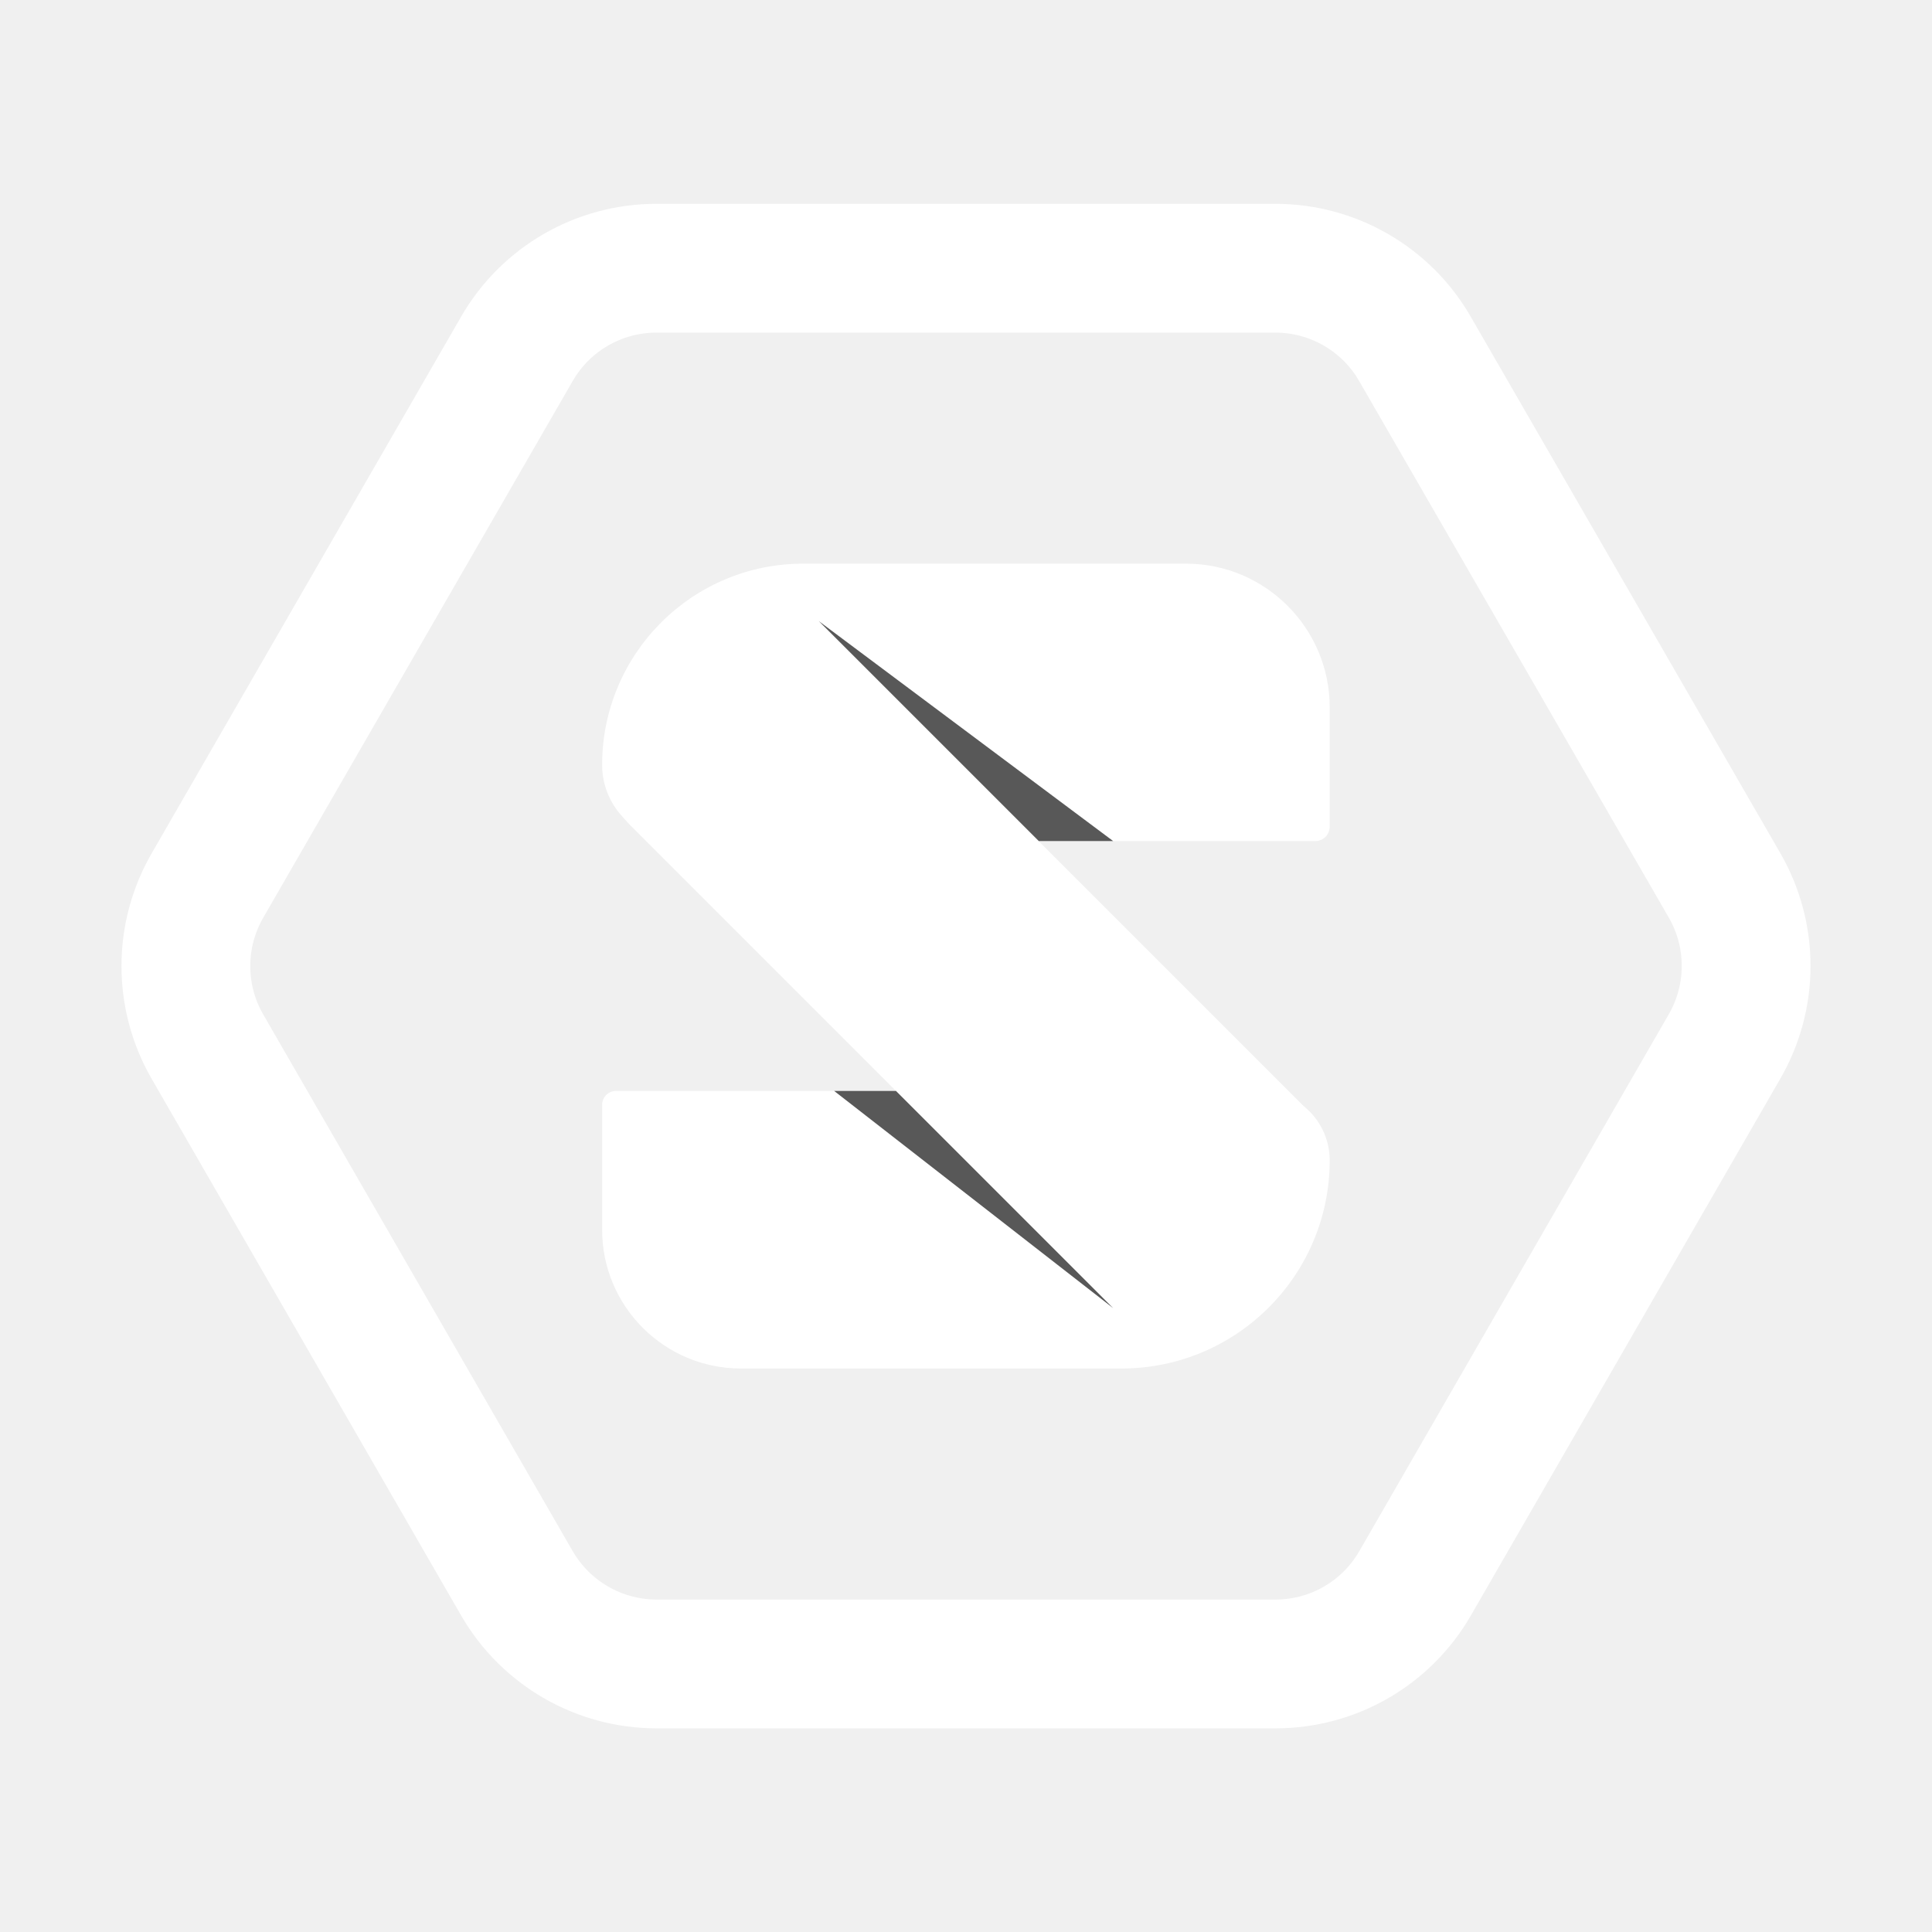
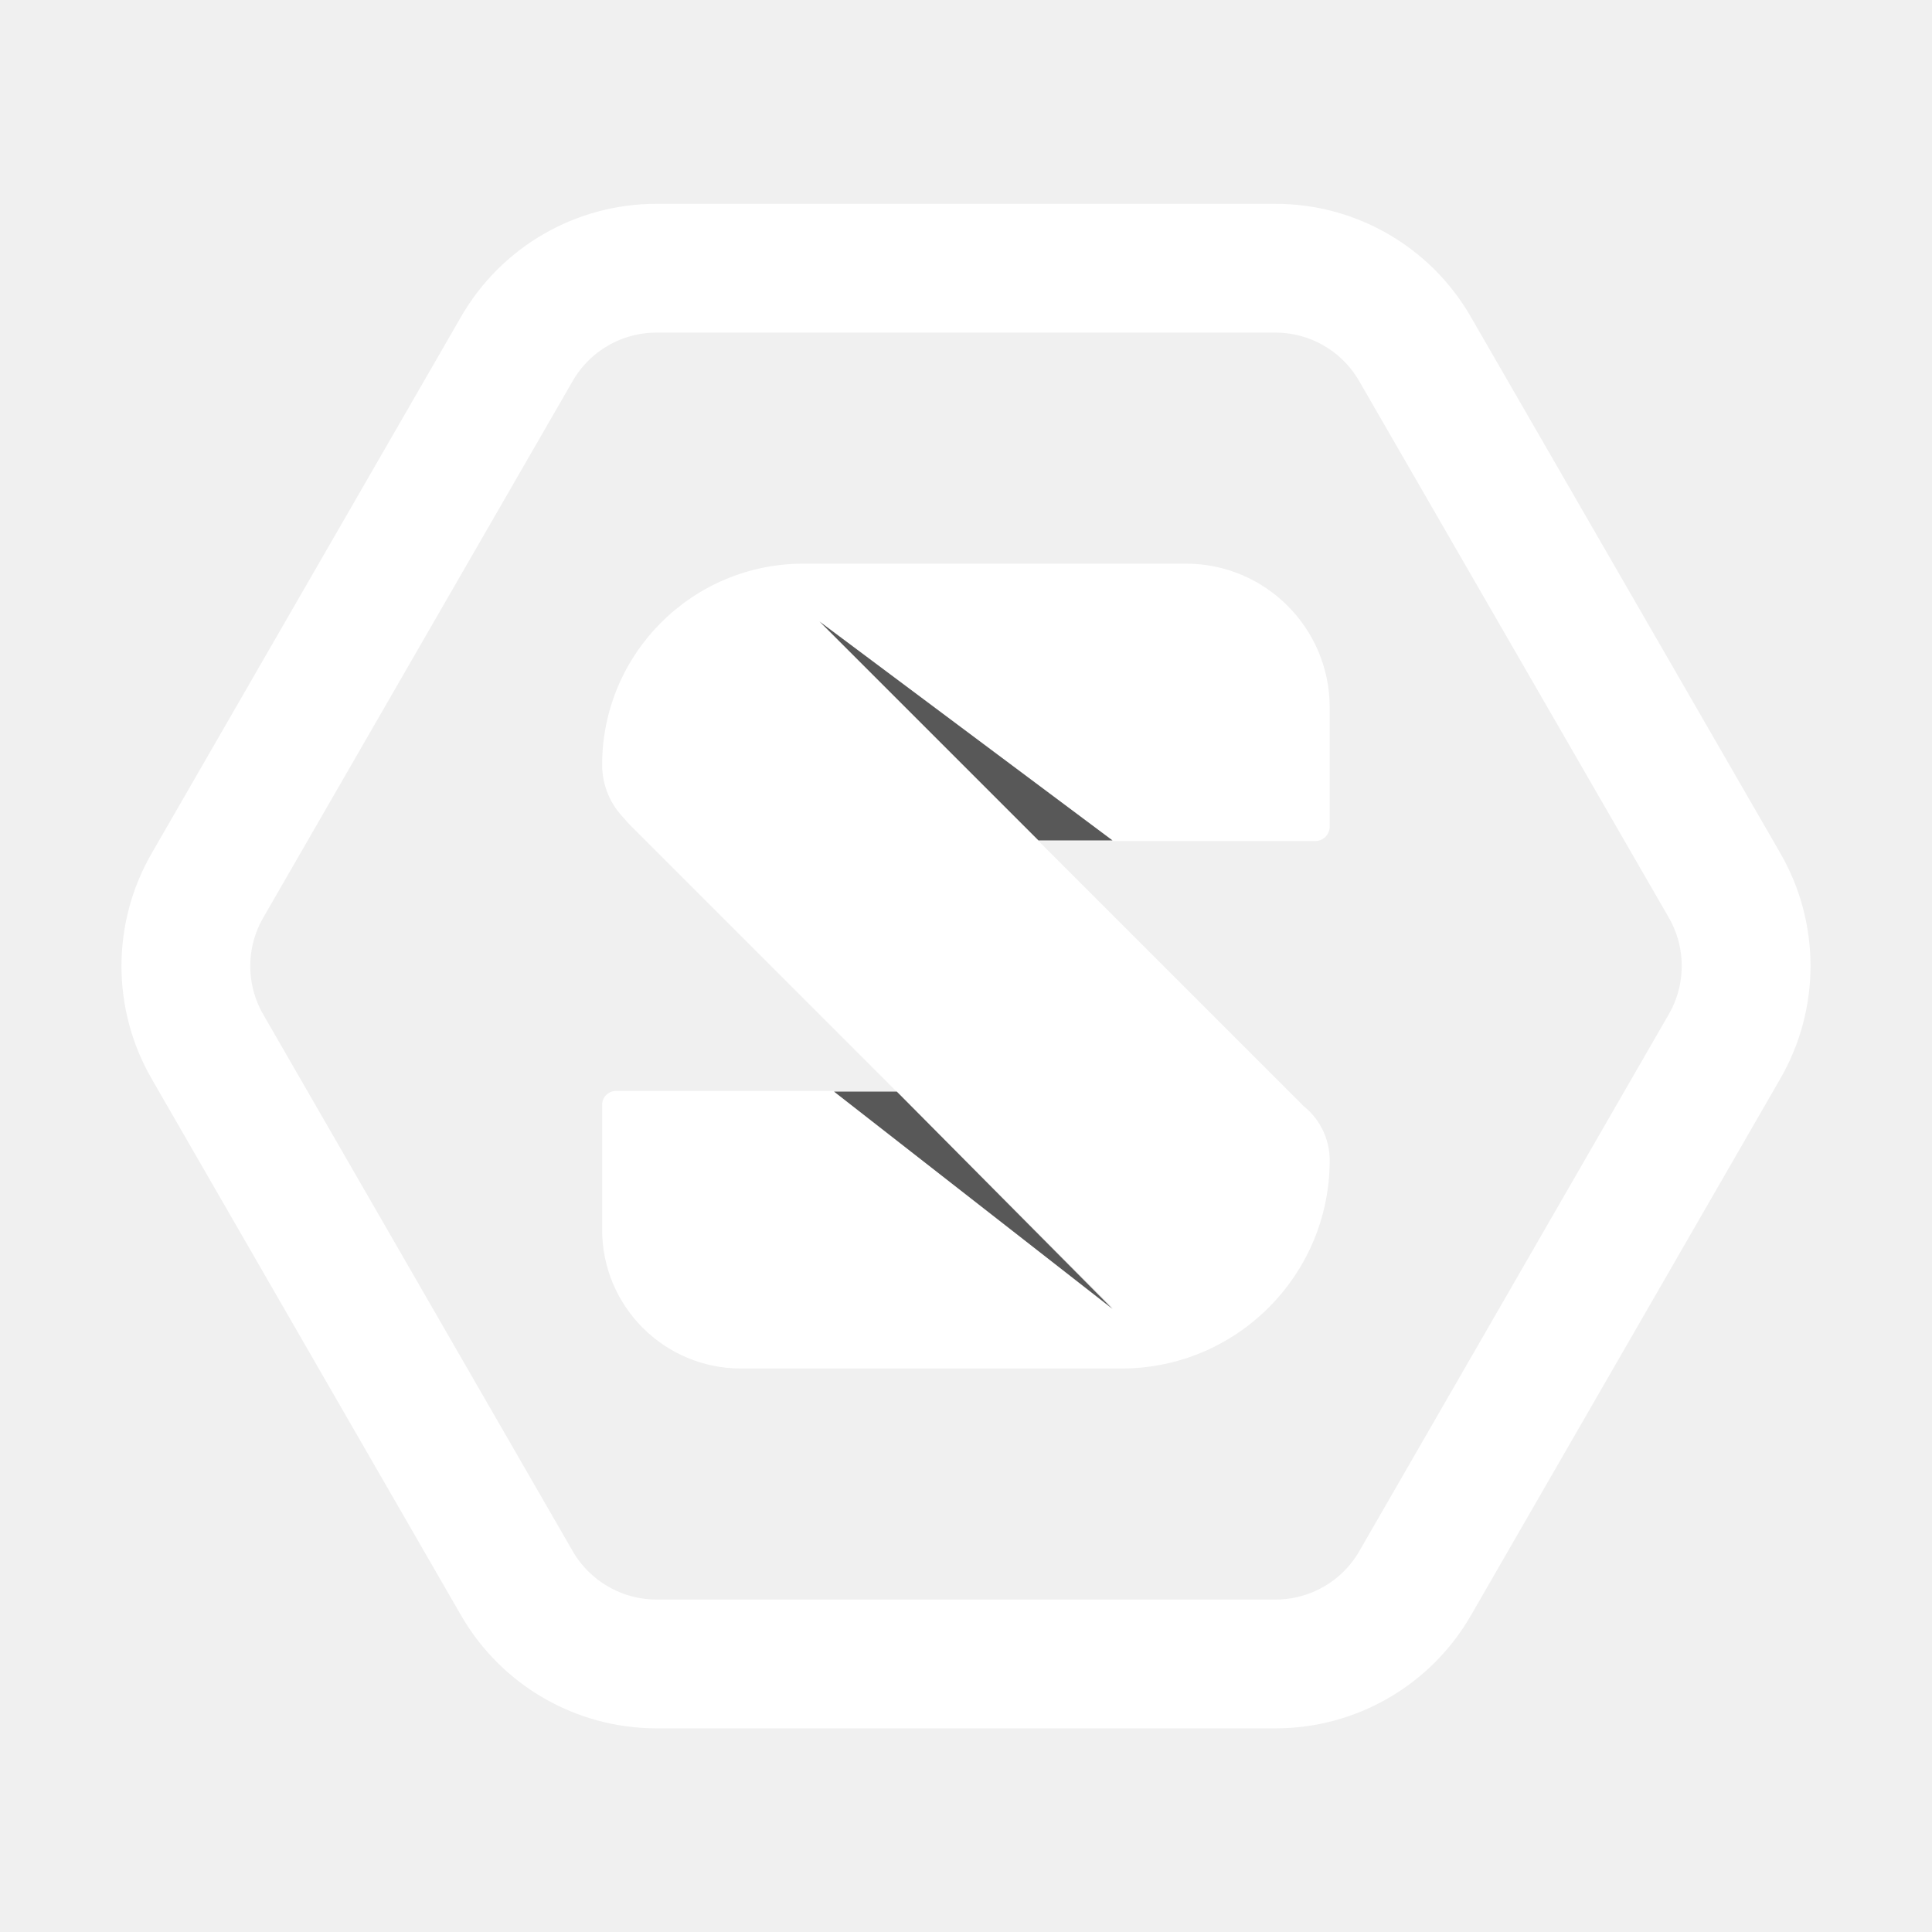
- <svg xmlns="http://www.w3.org/2000/svg" version="1.1" id="Layer_1" x="0px" y="0px" viewBox="0 0 1200 1200" style="enable-background:new 0 0 1200 1200;" xml:space="preserve">
-   <style type="text/css">
- 	.st0{stroke: #FFF; stroke-width: 80px; fill: #ffffff00; }
- 	.st1{fill:#FFF;}
- 	.st2{opacity:0.7;fill:#111;}
- </style>
-   <path id="XMLID_1_" class="st0" d="M321.1,983.5L128.8,650c-17.8-30.9-17.8-69,0-99.9l192.3-333.5c17.9-31,50.9-50,86.6-50h384.5  c35.7,0,68.8,19.1,86.6,50L1071.2,550c17.8,30.9,17.8,69,0,99.9L878.9,983.5c-17.9,31-50.9,50-86.6,50H407.8  C372,1033.5,339,1014.4,321.1,983.5z" />
-   <path id="XMLID_2_" class="st1" d="M421.4,522.4H817c4.9,0,8.9-4,8.9-8.9v-74.1c0-49.3-40-89.3-89.3-89.3H499.1  C430,350,374,406,374,475.1v0C374,501.2,395.2,522.4,421.4,522.4z" />
-   <path id="XMLID_3_" class="st1" d="M460.2,850h236.4c71.4,0,129.3-57.9,129.3-129.3v0c0-23.8-19.3-43.1-43.1-43.1H382.6  c-4.8,0-8.6,3.9-8.6,8.6v77.6C374,811.4,412.6,850,460.2,850z" />
-   <path id="XMLID_4_" class="st1" d="M391.5,512.6l295,295c19.5,19.5,51.2,19.5,70.7,0l51.2-51.2c19.5-19.5,19.5-51.2,0-70.7l-295-295  c-19.5-19.5-51.2-19.5-70.7,0l-51.2,51.2C372,461.4,372,493.1,391.5,512.6z" />
-   <polygon id="XMLID_6_" class="st2" points="691.4,812.5 518.1,677.6 556.5,677.6 " />
-   <polygon id="XMLID_5_" class="st2" points="508.6,385.8 645.2,522.4 691.4,522.4 " />
+ <svg xmlns="http://www.w3.org/2000/svg" viewBox="0 0 1200 1200">
+   <path fill="#ffffff00" stroke="#FFF" stroke-width="80" d="M321.1 983.5 128.8 650a100.1 100.1 0 0 1 0-99.9l192.3-333.5a100 100 0 0 1 86.6-50h384.5a100 100 0 0 1 86.6 50L1071.2 550c17.8 30.9 17.8 69 0 99.9L878.9 983.5a100 100 0 0 1-86.6 50H407.8c-35.8 0-68.8-19.1-86.7-50z" />
+   <path fill="#FFF" d="M421.4 522.4H817a9 9 0 0 0 8.9-8.9v-74.1c0-49.3-40-89.3-89.3-89.3H499.1a125 125 0 0 0-125.1 125 47.4 47.4 0 0 0 47.4 47.3zM460.2 850h236.4c71.4 0 129.3-57.9 129.3-129.3a43.1 43.1 0 0 0-43.1-43.1H382.6a8.6 8.6 0 0 0-8.6 8.6v77.6a86.2 86.2 0 0 0 86.2 86.2zM391.5 512.6l295 295a50 50 0 0 0 70.7 0l51.2-51.2a50 50 0 0 0 0-70.7l-295-295a50 50 0 0 0-70.7 0l-51.2 51.2a50 50 0 0 0 0 70.7zM691.4 812.5l-173.3-134.9h38.4zM508.6 385.8l136.6 136.6h46.2z" />
+   <path fill="#585858" d="M691 813 518 678h39zM509 386l136 136h46z" />
</svg>
